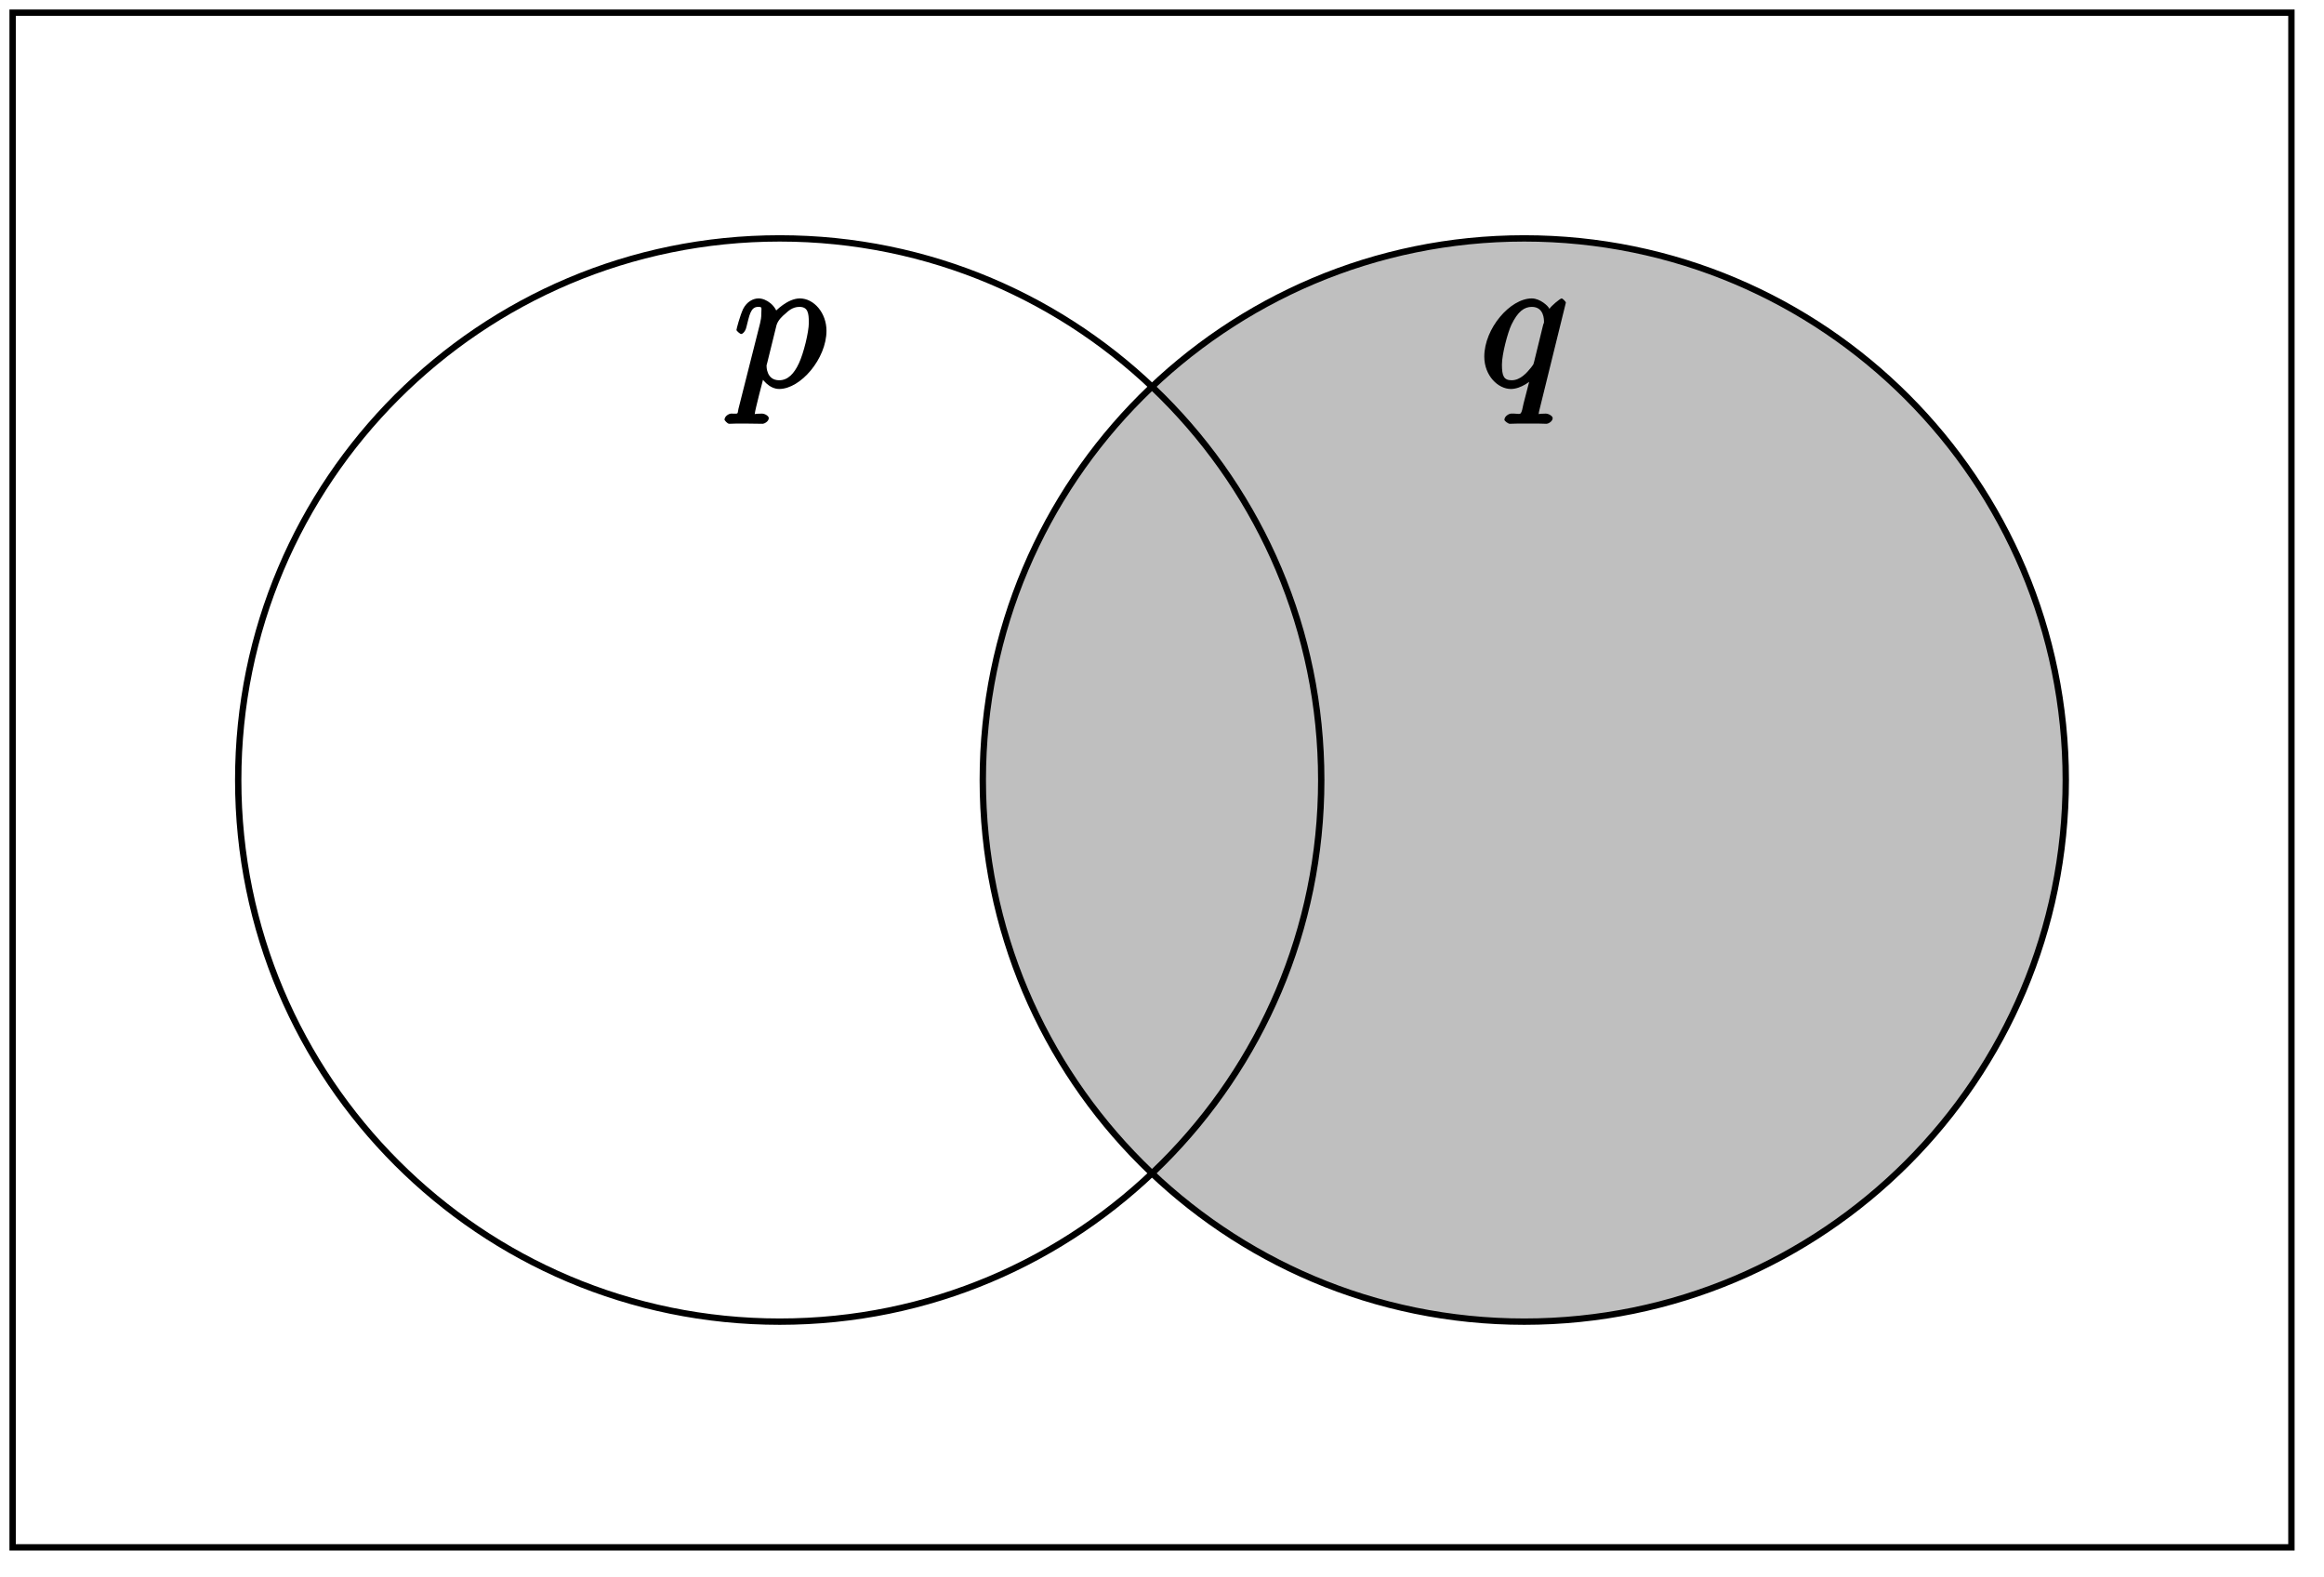
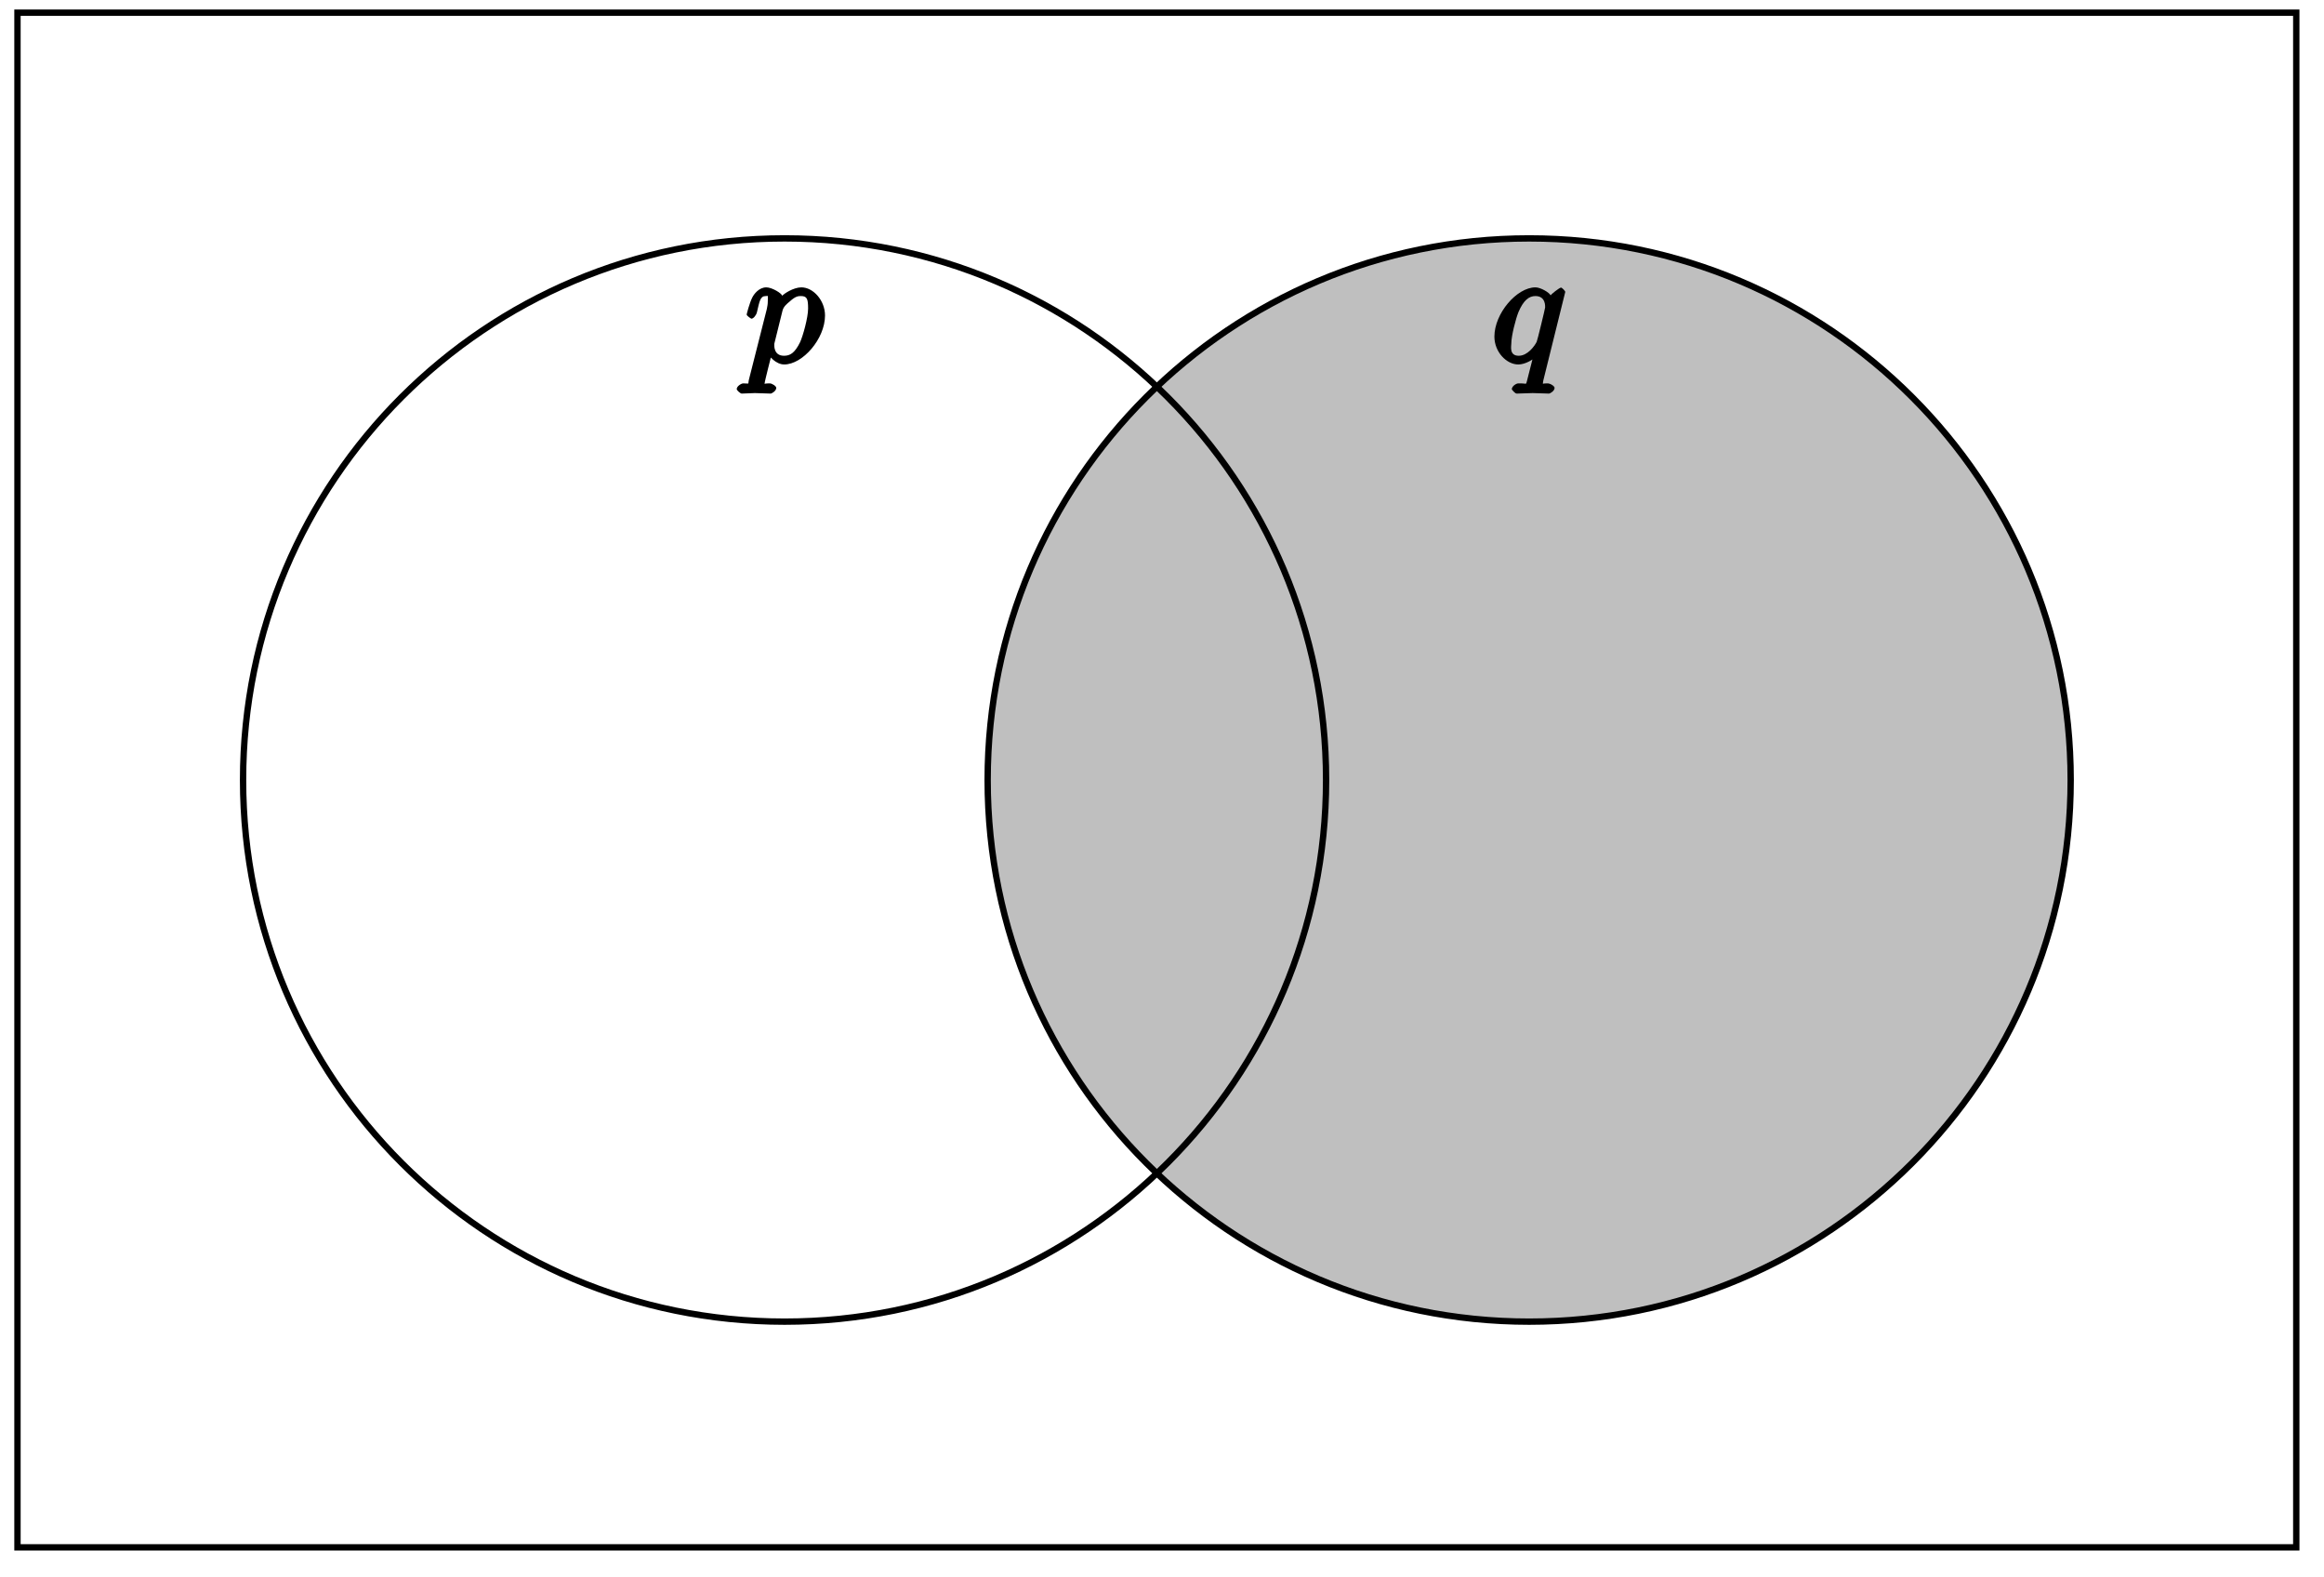
<svg xmlns="http://www.w3.org/2000/svg" xmlns:xlink="http://www.w3.org/1999/xlink" width="146pt" height="99pt" viewBox="0 0 146 99" version="1.1">
  <defs>
    <g>
      <symbol overflow="visible" id="glyph0-0">
        <path style="stroke:none;" d="" />
      </symbol>
      <symbol overflow="visible" id="glyph0-1">
-         <path style="stroke:none;" d="M 0.344 1.375 C 0.266 1.734 0.375 1.672 -0.109 1.672 C -0.25 1.672 -0.531 1.828 -0.531 2.062 C -0.531 2.078 -0.359 2.312 -0.234 2.312 C -0.078 2.312 0.094 2.297 0.25 2.297 L 0.766 2.297 C 1.016 2.297 1.625 2.312 1.875 2.312 C 1.953 2.312 2.25 2.172 2.25 1.953 C 2.25 1.828 2.016 1.672 1.812 1.672 C 1.25 1.672 1.375 1.75 1.375 1.656 C 1.375 1.5 1.906 -0.547 1.984 -0.828 L 1.656 -0.828 C 1.797 -0.484 2.281 0.125 2.906 0.125 C 4.25 0.125 5.875 -1.781 5.875 -3.531 C 5.875 -4.641 5.094 -5.562 4.203 -5.562 C 3.438 -5.562 2.672 -4.781 2.531 -4.609 L 2.812 -4.5 C 2.719 -5.109 2.094 -5.562 1.609 -5.562 C 1.266 -5.562 0.875 -5.359 0.641 -4.906 C 0.438 -4.469 0.219 -3.641 0.219 -3.578 C 0.219 -3.531 0.438 -3.328 0.516 -3.328 C 0.609 -3.328 0.781 -3.484 0.844 -3.766 C 1.031 -4.469 1.094 -5.031 1.578 -5.031 C 1.859 -5.031 1.781 -4.984 1.781 -4.625 C 1.781 -4.344 1.75 -4.219 1.703 -4 Z M 2.734 -3.875 C 2.828 -4.203 3.109 -4.453 3.297 -4.609 C 3.438 -4.734 3.719 -5.031 4.172 -5.031 C 4.703 -5.031 4.766 -4.656 4.766 -4.031 C 4.766 -3.453 4.438 -2.109 4.141 -1.484 C 3.844 -0.844 3.453 -0.422 2.906 -0.422 C 2.094 -0.422 2.109 -1.297 2.109 -1.344 C 2.109 -1.375 2.141 -1.469 2.156 -1.531 Z M 2.734 -3.875 " />
+         <path style="stroke:none;" d="M 0.266 1.062 C 0.188 1.391 0.344 1.297 -0.094 1.297 C -0.203 1.297 -0.5 1.469 -0.5 1.656 C -0.5 1.734 -0.266 1.938 -0.188 1.938 C 0.078 1.938 0.375 1.906 0.641 1.906 C 0.984 1.906 1.312 1.938 1.641 1.938 C 1.688 1.938 1.984 1.781 1.984 1.578 C 1.984 1.469 1.719 1.297 1.578 1.297 C 1.078 1.297 1.25 1.391 1.25 1.312 C 1.25 1.188 1.672 -0.438 1.734 -0.688 L 1.391 -0.688 C 1.516 -0.406 1.969 0.109 2.484 0.109 C 3.641 0.109 5.047 -1.5 5.047 -2.969 C 5.047 -3.906 4.312 -4.734 3.562 -4.734 C 3.062 -4.734 2.453 -4.328 2.359 -4.203 C 2.328 -4.359 1.719 -4.734 1.359 -4.734 C 0.891 -4.734 0.578 -4.297 0.484 -4.109 C 0.312 -3.781 0.125 -3.062 0.125 -3.031 C 0.125 -2.938 0.406 -2.766 0.422 -2.766 C 0.531 -2.766 0.703 -2.938 0.766 -3.156 C 0.938 -3.875 0.969 -4.188 1.328 -4.188 C 1.5 -4.188 1.453 -4.266 1.453 -3.891 C 1.453 -3.656 1.422 -3.547 1.391 -3.375 Z M 2.375 -3.266 C 2.438 -3.531 2.656 -3.703 2.844 -3.859 C 3.188 -4.172 3.359 -4.188 3.531 -4.188 C 3.922 -4.188 3.984 -4 3.984 -3.406 C 3.984 -2.828 3.656 -1.672 3.484 -1.297 C 3.141 -0.594 2.844 -0.438 2.469 -0.438 C 1.812 -0.438 1.859 -1.094 1.859 -1.156 C 1.859 -1.172 1.859 -1.203 1.891 -1.312 Z M 2.375 -3.266 " />
      </symbol>
      <symbol overflow="visible" id="glyph0-2">
-         <path style="stroke:none;" d="M 5.422 -5.297 C 5.422 -5.359 5.219 -5.562 5.156 -5.562 C 5.062 -5.562 4.484 -5.078 4.391 -4.906 C 4.312 -5.094 3.797 -5.562 3.281 -5.562 C 1.922 -5.562 0.297 -3.672 0.297 -1.906 C 0.297 -0.719 1.156 0.125 1.969 0.125 C 2.609 0.125 3.234 -0.391 3.375 -0.547 L 3.219 -0.719 L 2.766 1.031 L 2.672 1.453 C 2.562 1.812 2.547 1.656 1.984 1.672 C 1.859 1.672 1.562 1.828 1.562 2.062 C 1.562 2.141 1.812 2.312 1.891 2.312 C 2.062 2.312 2.266 2.297 2.438 2.297 L 3.656 2.297 C 3.844 2.297 4.047 2.312 4.219 2.312 C 4.297 2.312 4.594 2.172 4.594 1.953 C 4.594 1.828 4.344 1.672 4.156 1.672 C 3.594 1.672 3.719 1.75 3.719 1.656 C 3.719 1.594 3.734 1.578 3.766 1.422 Z M 3.422 -1.562 C 3.359 -1.359 3.406 -1.453 3.234 -1.219 C 2.969 -0.891 2.562 -0.422 2.016 -0.422 C 1.516 -0.422 1.406 -0.703 1.406 -1.406 C 1.406 -2.062 1.766 -3.406 2 -3.906 C 2.406 -4.75 2.812 -5.031 3.281 -5.031 C 4.062 -5.031 4.047 -4.203 4.047 -4.094 C 4.047 -4.094 4.062 -4.047 4 -3.922 Z M 3.422 -1.562 " />
+         <path style="stroke:none;" d="M 4.672 -4.453 C 4.672 -4.5 4.469 -4.719 4.406 -4.719 C 4.297 -4.719 3.766 -4.281 3.75 -4.234 C 3.672 -4.406 3.125 -4.734 2.797 -4.734 C 1.625 -4.734 0.219 -3.094 0.219 -1.641 C 0.219 -0.672 0.984 0.109 1.719 0.109 C 2.141 0.109 2.656 -0.172 3.016 -0.531 L 2.719 -0.641 C 2.625 -0.297 2.297 1.047 2.266 1.141 C 2.188 1.422 2.281 1.281 1.719 1.297 C 1.594 1.297 1.312 1.469 1.312 1.672 C 1.312 1.672 1.5 1.938 1.625 1.938 C 1.938 1.938 2.297 1.906 2.625 1.906 C 2.953 1.906 3.312 1.938 3.656 1.938 C 3.703 1.938 4 1.781 4 1.578 C 4 1.469 3.734 1.297 3.562 1.297 C 3.094 1.297 3.266 1.391 3.266 1.312 C 3.266 1.234 3.281 1.172 3.297 1.094 Z M 1.75 -0.438 C 1.141 -0.438 1.281 -1.031 1.281 -1.203 C 1.281 -1.688 1.562 -2.766 1.734 -3.188 C 2.047 -3.922 2.391 -4.188 2.797 -4.188 C 3.453 -4.188 3.406 -3.531 3.406 -3.469 C 3.406 -3.406 2.906 -1.344 2.875 -1.312 C 2.734 -1.031 2.297 -0.438 1.75 -0.438 Z M 1.75 -0.438 " />
      </symbol>
    </g>
  </defs>
  <g id="surface1">
-     <path style=" stroke:none;fill-rule:nonzero;fill:rgb(75%,75%,75%);fill-opacity:1;" d="M 129.777 48.992 C 129.777 30.203 114.547 14.973 95.758 14.973 C 76.973 14.973 61.742 30.203 61.742 48.992 C 61.742 67.777 76.973 83.008 95.758 83.008 C 114.547 83.008 129.777 67.777 129.777 48.992 Z M 129.777 48.992 " />
-     <path style="fill:none;stroke-width:0.399;stroke-linecap:butt;stroke-linejoin:miter;stroke:rgb(0%,0%,0%);stroke-opacity:1;stroke-miterlimit:10;" d="M 0.001 -0.001 L 0.001 96.38 L 143.152 96.38 L 143.152 -0.001 Z M 0.001 -0.001 " transform="matrix(1.00006,0,0,-1.00006,0.792168,97.18293)" />
-     <path style="fill:none;stroke-width:0.399;stroke-linecap:butt;stroke-linejoin:miter;stroke:rgb(0%,0%,0%);stroke-opacity:1;stroke-miterlimit:10;" d="M 82.207 48.188 C 82.207 66.976 66.977 82.205 48.189 82.205 C 29.401 82.205 14.172 66.976 14.172 48.188 C 14.172 29.404 29.401 14.174 48.189 14.174 C 66.977 14.174 82.207 29.404 82.207 48.188 Z M 82.207 48.188 " transform="matrix(1.00006,0,0,-1.00006,0.792168,97.18293)" />
-     <path style="fill:none;stroke-width:0.399;stroke-linecap:butt;stroke-linejoin:miter;stroke:rgb(0%,0%,0%);stroke-opacity:1;stroke-miterlimit:10;" d="M 128.977 48.188 C 128.977 66.976 113.748 82.205 94.96 82.205 C 76.176 82.205 60.946 66.976 60.946 48.188 C 60.946 29.404 76.176 14.174 94.96 14.174 C 113.748 14.174 128.977 29.404 128.977 48.188 Z M 128.977 48.188 " transform="matrix(1.00006,0,0,-1.00006,0.792168,97.18293)" />
+     <path style=" stroke:none;fill-rule:nonzero;fill:rgb(75%,75%,75%);fill-opacity:1;" d="M 130.086 48.992 C 130.086 30.203 114.855 14.973 96.066 14.973 C 77.277 14.973 62.047 30.203 62.047 48.992 C 62.047 67.777 77.277 83.008 96.066 83.008 C 114.855 83.008 130.086 67.777 130.086 48.992 Z M 130.086 48.992 " />
+     <path style="fill:none;stroke-width:0.399;stroke-linecap:butt;stroke-linejoin:miter;stroke:rgb(0%,0%,0%);stroke-opacity:1;stroke-miterlimit:10;" d="M 0.001 -0.001 L 0.001 96.38 L 143.15 96.38 L 143.15 -0.001 Z M 0.001 -0.001 " transform="matrix(1.00008,0,0,-1.00006,1.096648,97.18293)" />
+     <path style="fill:none;stroke-width:0.399;stroke-linecap:butt;stroke-linejoin:miter;stroke:rgb(0%,0%,0%);stroke-opacity:1;stroke-miterlimit:10;" d="M 82.205 48.188 C 82.205 66.976 66.976 82.205 48.189 82.205 C 29.401 82.205 14.172 66.976 14.172 48.188 C 14.172 29.404 29.401 14.174 48.189 14.174 C 66.976 14.174 82.205 29.404 82.205 48.188 Z M 82.205 48.188 " transform="matrix(1.00008,0,0,-1.00006,1.096648,97.18293)" />
+     <path style="fill:none;stroke-width:0.399;stroke-linecap:butt;stroke-linejoin:miter;stroke:rgb(0%,0%,0%);stroke-opacity:1;stroke-miterlimit:10;" d="M 128.979 48.188 C 128.979 66.976 113.75 82.205 94.962 82.205 C 76.175 82.205 60.945 66.976 60.945 48.188 C 60.945 29.404 76.175 14.174 94.962 14.174 C 113.75 14.174 128.979 29.404 128.979 48.188 Z M 128.979 48.188 " transform="matrix(1.00008,0,0,-1.00006,1.096648,97.18293)" />
    <g style="fill:rgb(0%,0%,0%);fill-opacity:1;">
-       <use xlink:href="#glyph0-1" x="46.047" y="24.305" />
+       <use xlink:href="#glyph0-1" x="46.783" y="22.782" />
    </g>
    <g style="fill:rgb(0%,0%,0%);fill-opacity:1;">
-       <use xlink:href="#glyph0-2" x="92.95" y="24.305" />
+       <use xlink:href="#glyph0-2" x="93.663" y="22.782" />
    </g>
  </g>
</svg>
